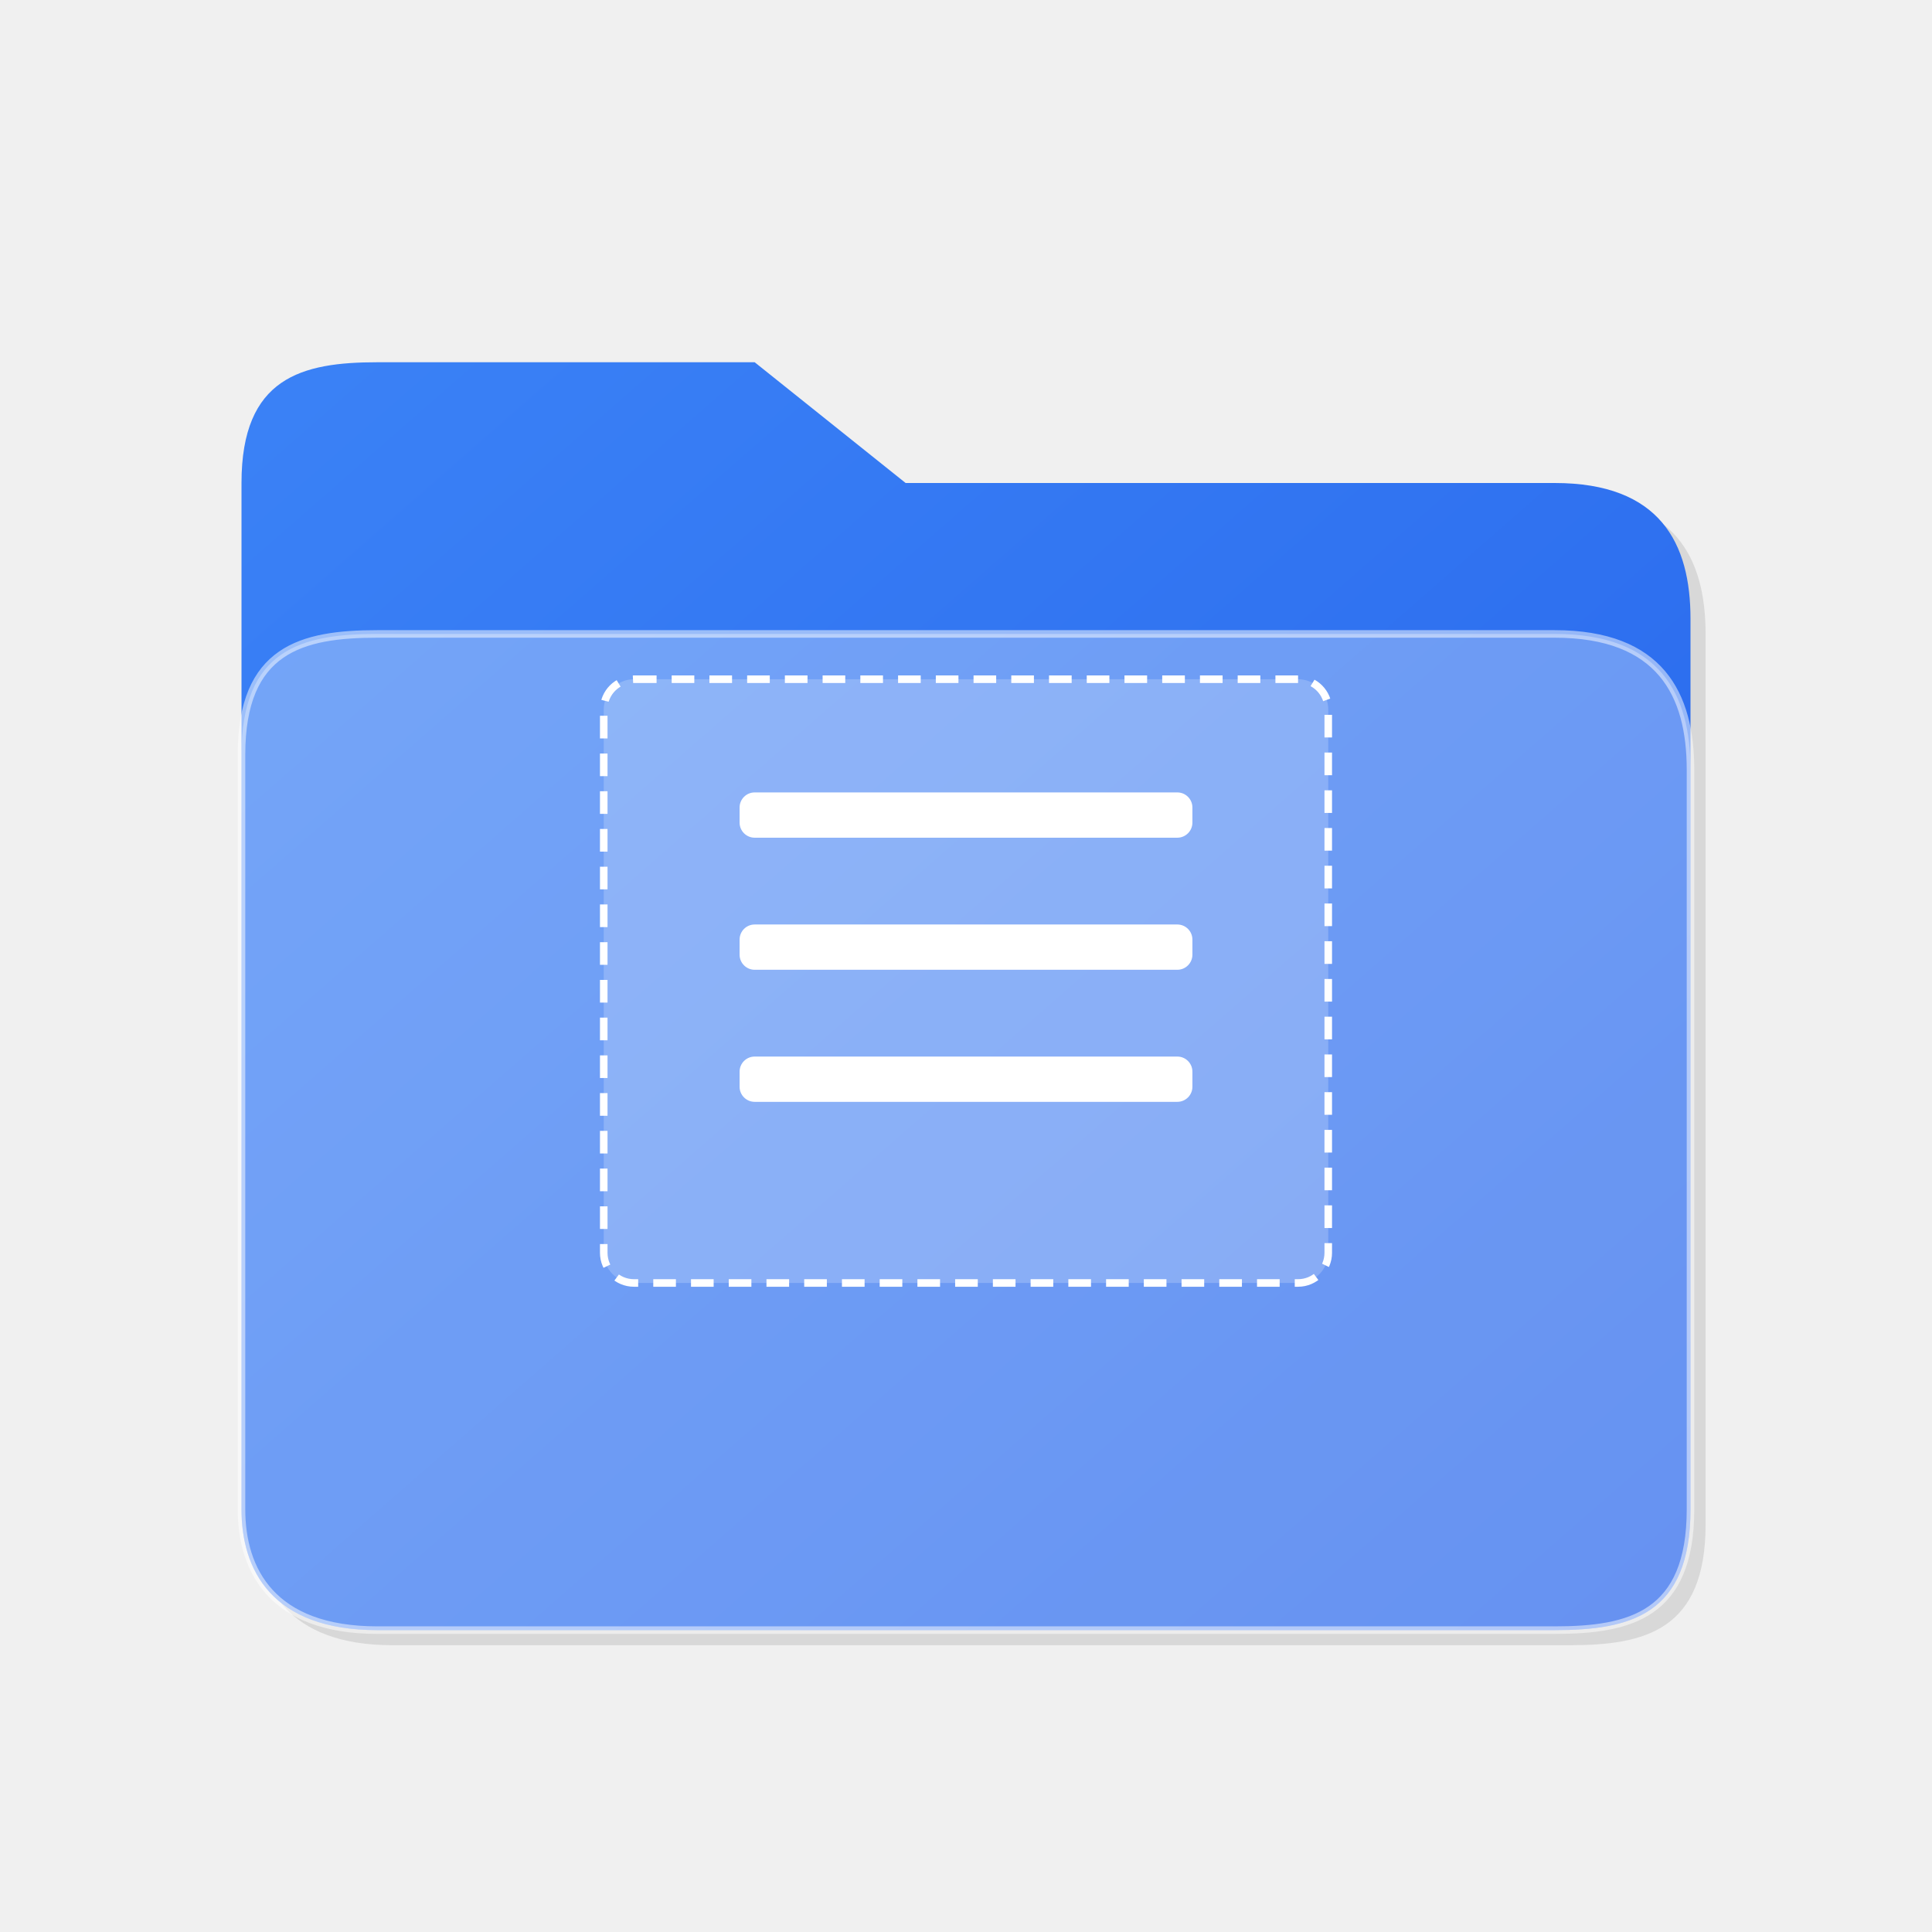
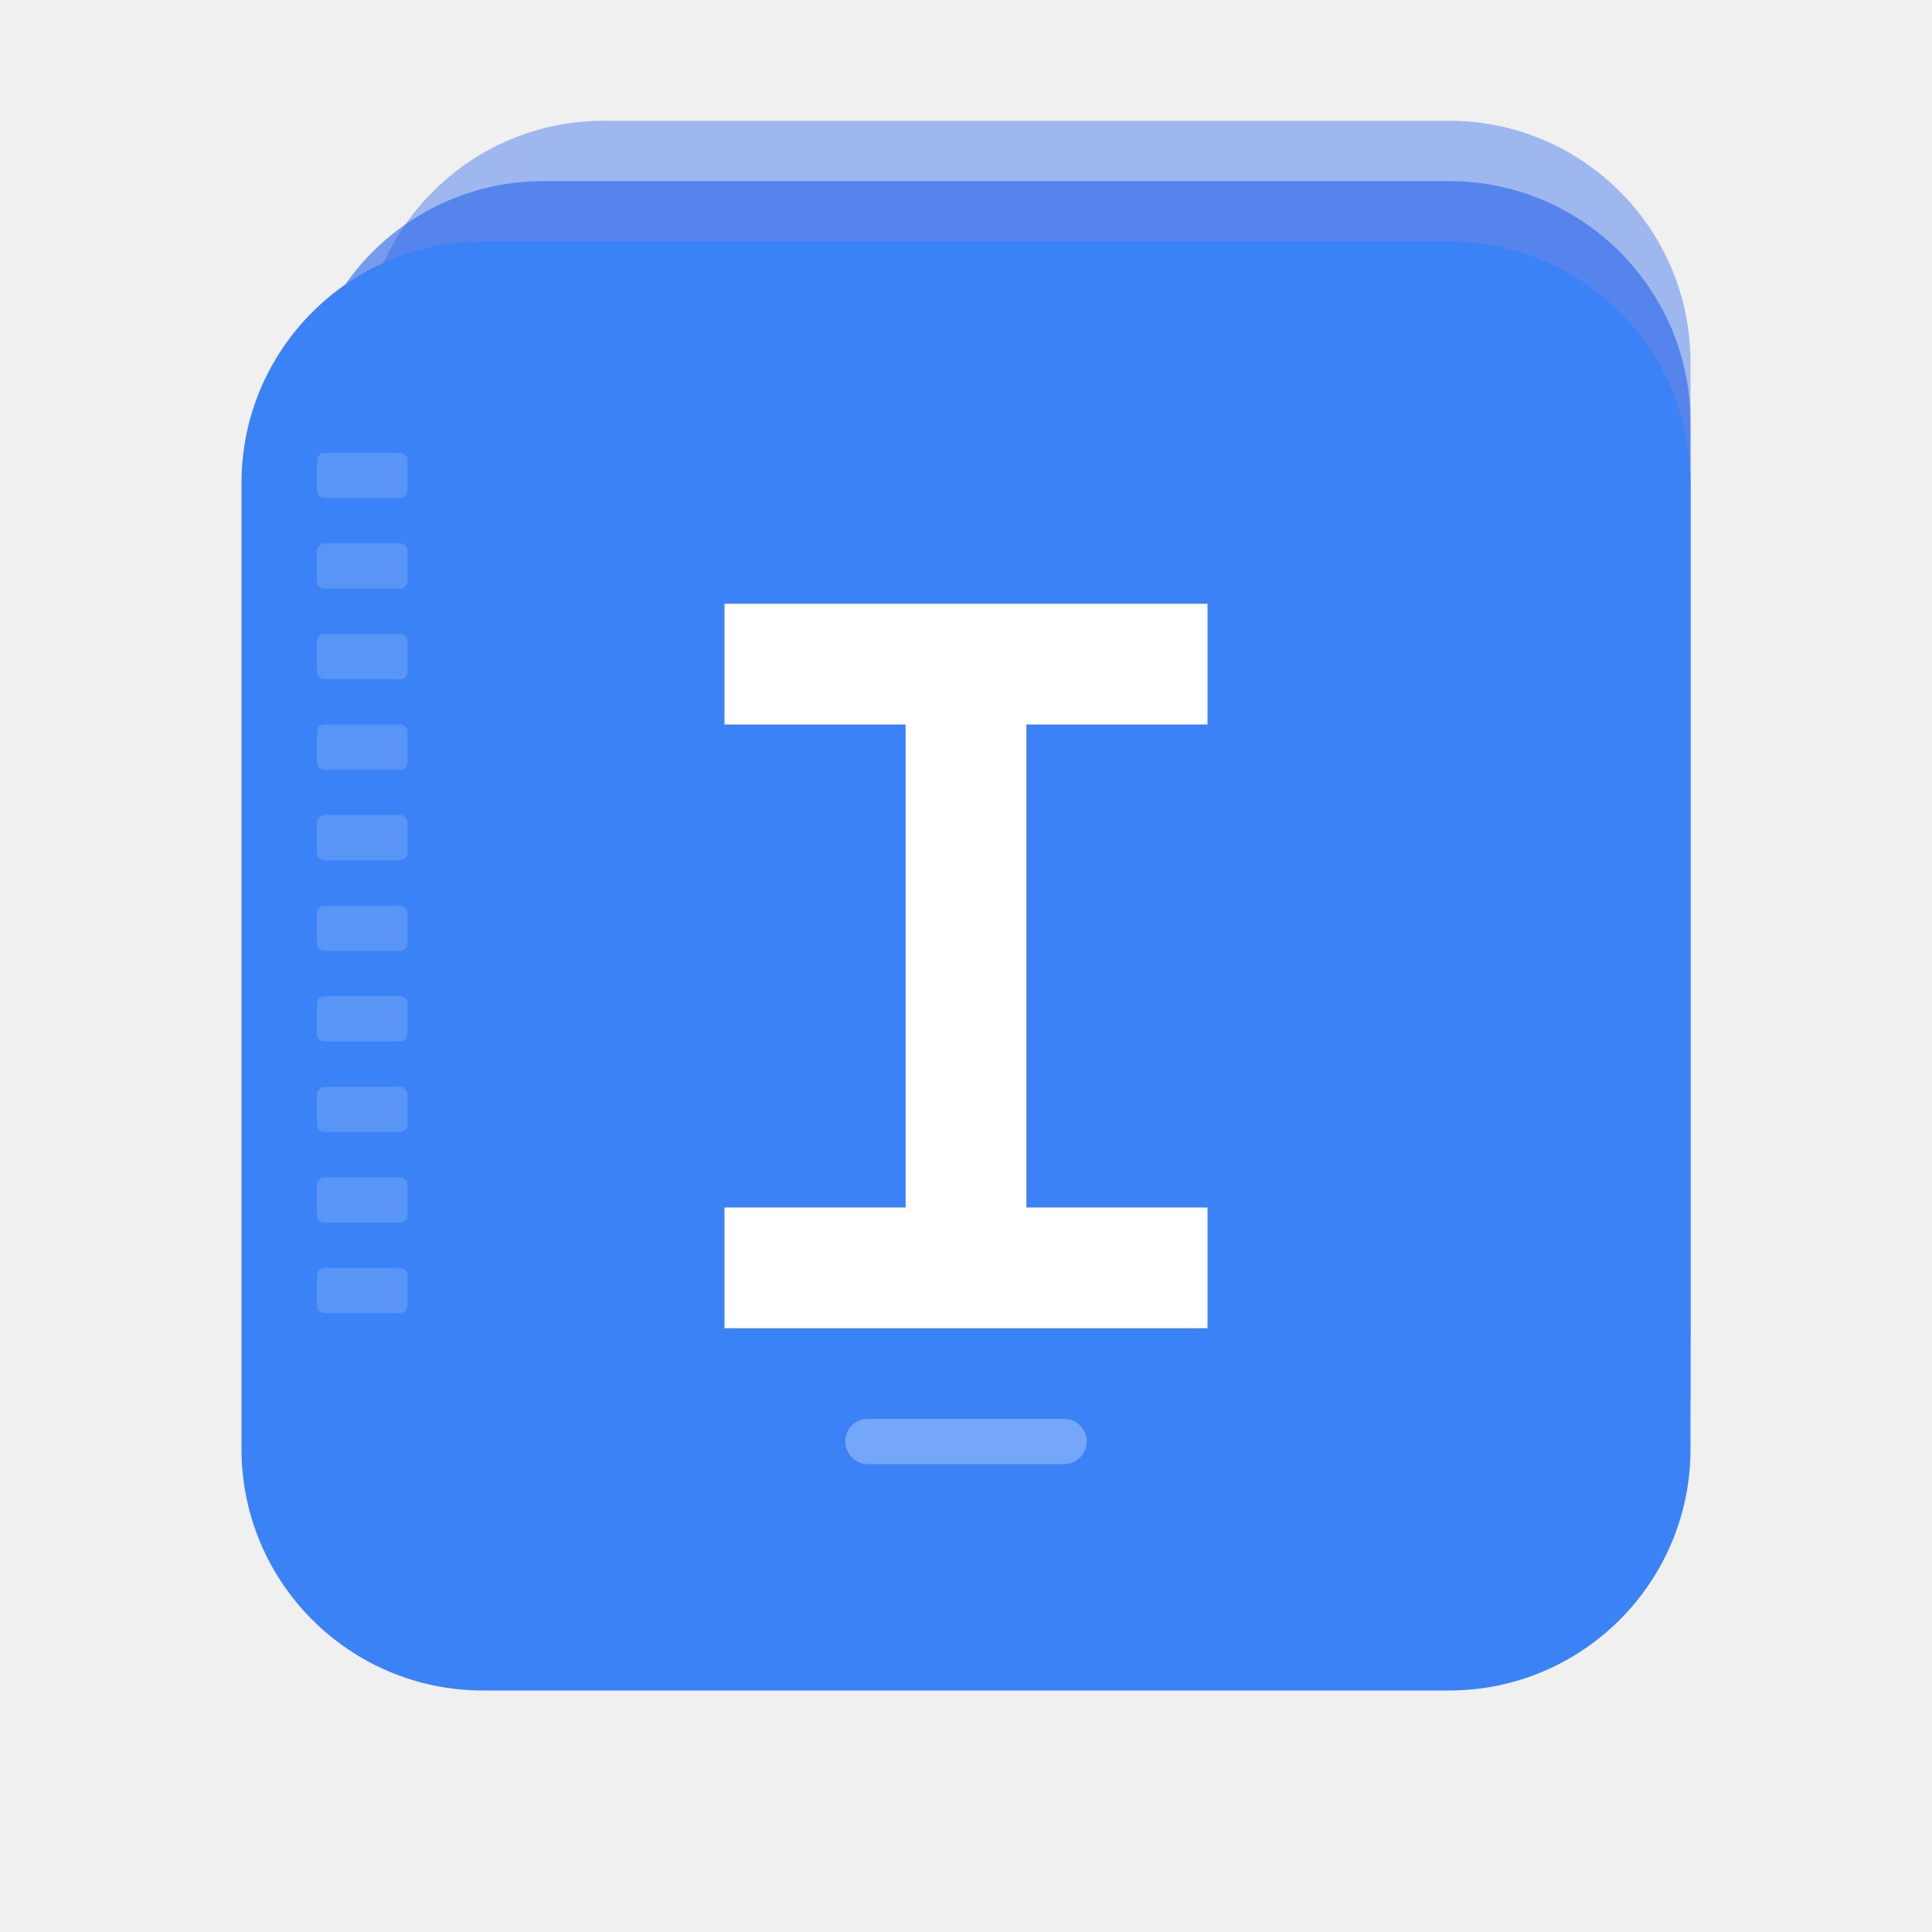
<svg xmlns="http://www.w3.org/2000/svg" width="512" height="512" viewBox="0 0 512 512">
-   <defs>
-     <linearGradient id="folderGrad" x1="0%" y1="0%" x2="100%" y2="100%">
-       <stop offset="0%" style="stop-color:#3b82f6;stop-opacity:1" />
-       <stop offset="100%" style="stop-color:#2563eb;stop-opacity:1" />
-     </linearGradient>
-   </defs>
-   <path d="M64 128 C 64 100, 80 96, 100 96 H 200 L 240 128 H 412 C 440 128, 448 144, 448 164 V 400 C 448 428, 432 432, 412 432 H 100 C 72 432, 64 416, 64 400 Z" fill="rgba(0,0,0,0.1)" transform="translate(4,4)" />
-   <path d="M64 128 C 64 100, 80 96, 100 96 H 200 L 240 128 H 412 C 440 128, 448 144, 448 164 V 400 C 448 428, 432 432, 412 432 H 100 C 72 432, 64 416, 64 400 Z" fill="url(#folderGrad)" />
-   <rect x="160" y="180" width="192" height="160" rx="8" fill="#ffffff" fill-opacity="0.2" stroke="#ffffff" stroke-width="2" stroke-dasharray="6,4" />
-   <rect x="196" y="210" width="120" height="12" rx="4" fill="#ffffff" />
-   <rect x="196" y="245" width="120" height="12" rx="4" fill="#ffffff" />
-   <rect x="196" y="280" width="120" height="12" rx="4" fill="#ffffff" />
-   <path d="M64 200 C 64 172, 80 168, 100 168 H 412 C 440 168, 448 184, 448 204 V 400 C 448 428, 432 432, 412 432 H 100 C 72 432, 64 416, 64 400 Z" fill="#ffffff" fill-opacity="0.3" />
-   <path d="M64 200 C 64 172, 80 168, 100 168 H 412 C 440 168, 448 184, 448 204 V 400 C 448 428, 432 432, 412 432 H 100 C 72 432, 64 416, 64 400 Z" fill="none" stroke="#ffffff" stroke-width="2" stroke-opacity="0.5" />
+   <rect x="96" y="32" width="352" height="384" rx="64" fill="#2563eb" fill-opacity="0.4" />
+   <rect x="80" y="48" width="368" height="384" rx="64" fill="#2563eb" fill-opacity="0.6" />
+   <rect x="64" y="64" width="384" height="384" rx="64" fill="#3b82f6" />
+   <g fill="white" fill-opacity="0.15">
+     <rect x="84" y="120" width="24" height="12" rx="2" />
+     <rect x="84" y="144" width="24" height="12" rx="2" />
+     <rect x="84" y="168" width="24" height="12" rx="2" />
+     <rect x="84" y="192" width="24" height="12" rx="2" />
+     <rect x="84" y="216" width="24" height="12" rx="2" />
+     <rect x="84" y="240" width="24" height="12" rx="2" />
+     <rect x="84" y="264" width="24" height="12" rx="2" />
+     <rect x="84" y="288" width="24" height="12" rx="2" />
+     <rect x="84" y="312" width="24" height="12" rx="2" />
+     <rect x="84" y="336" width="24" height="12" rx="2" />
+   </g>
+   <path d="M192 160 H320 V192 H272 V320 H320 V352 H192 V320 H240 V192 H192 V160 Z" fill="white" />
+   <rect x="224" y="376" width="64" height="12" rx="6" fill="white" fill-opacity="0.3" />
</svg>
